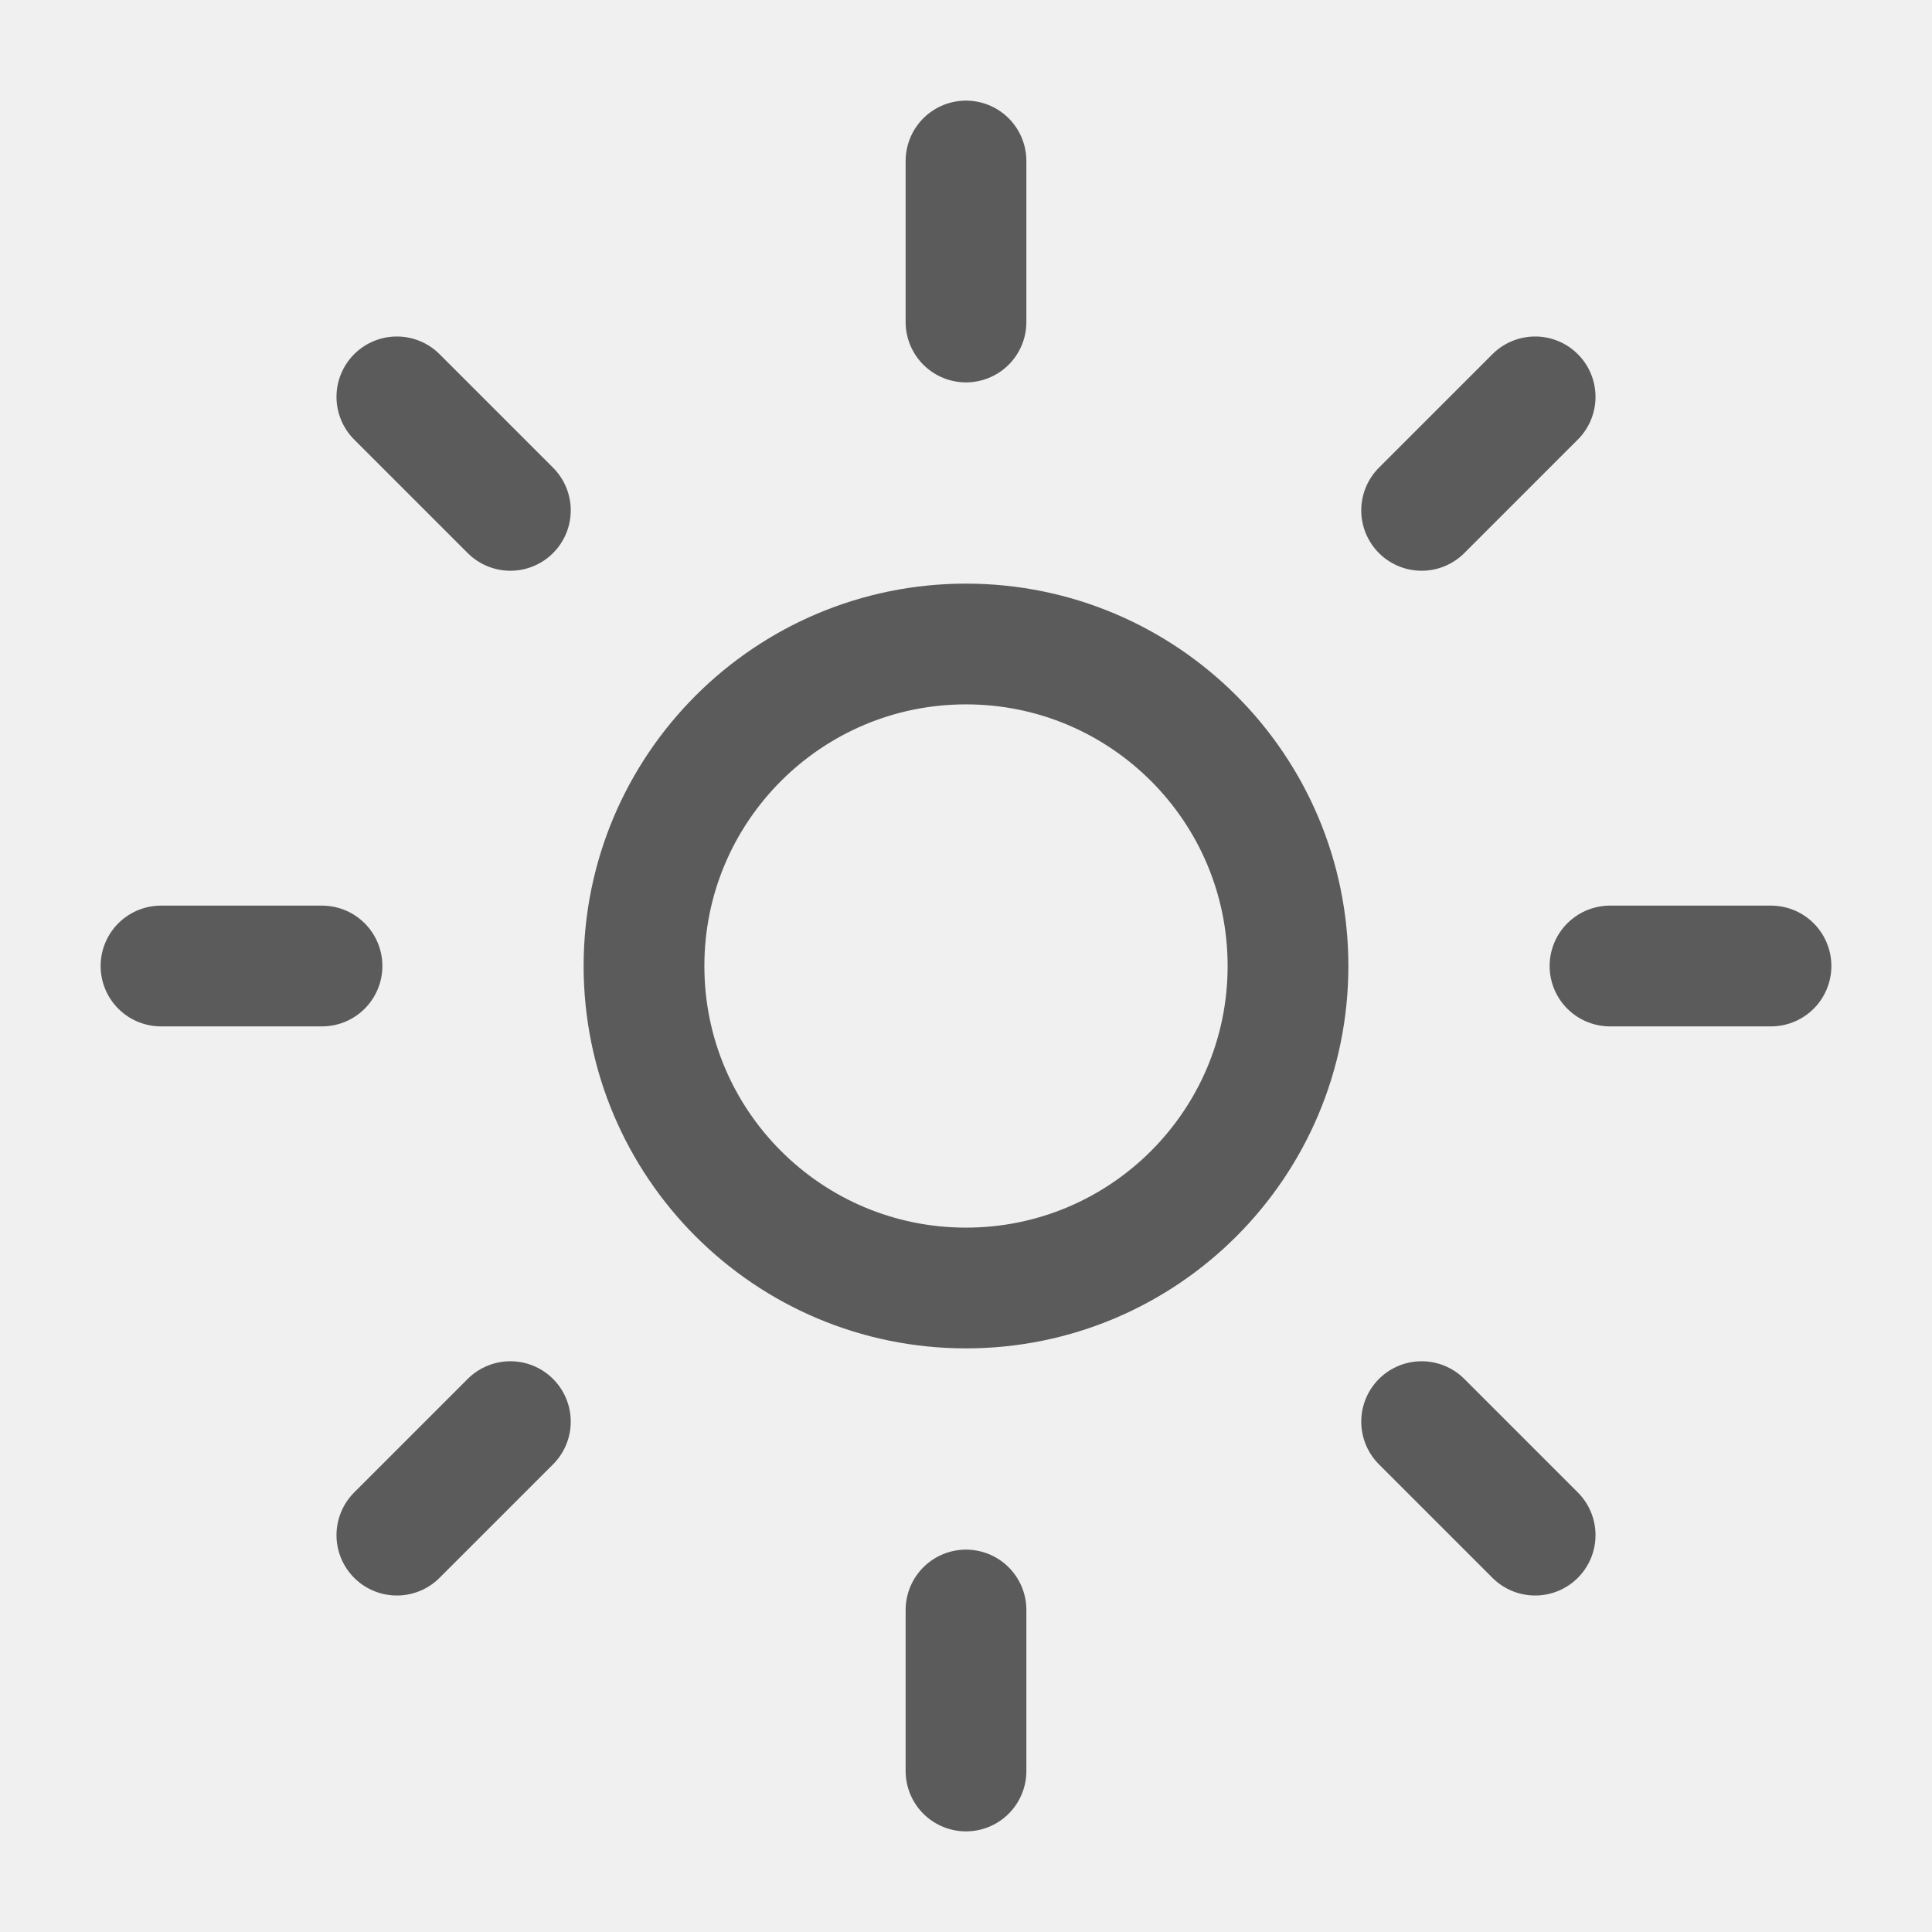
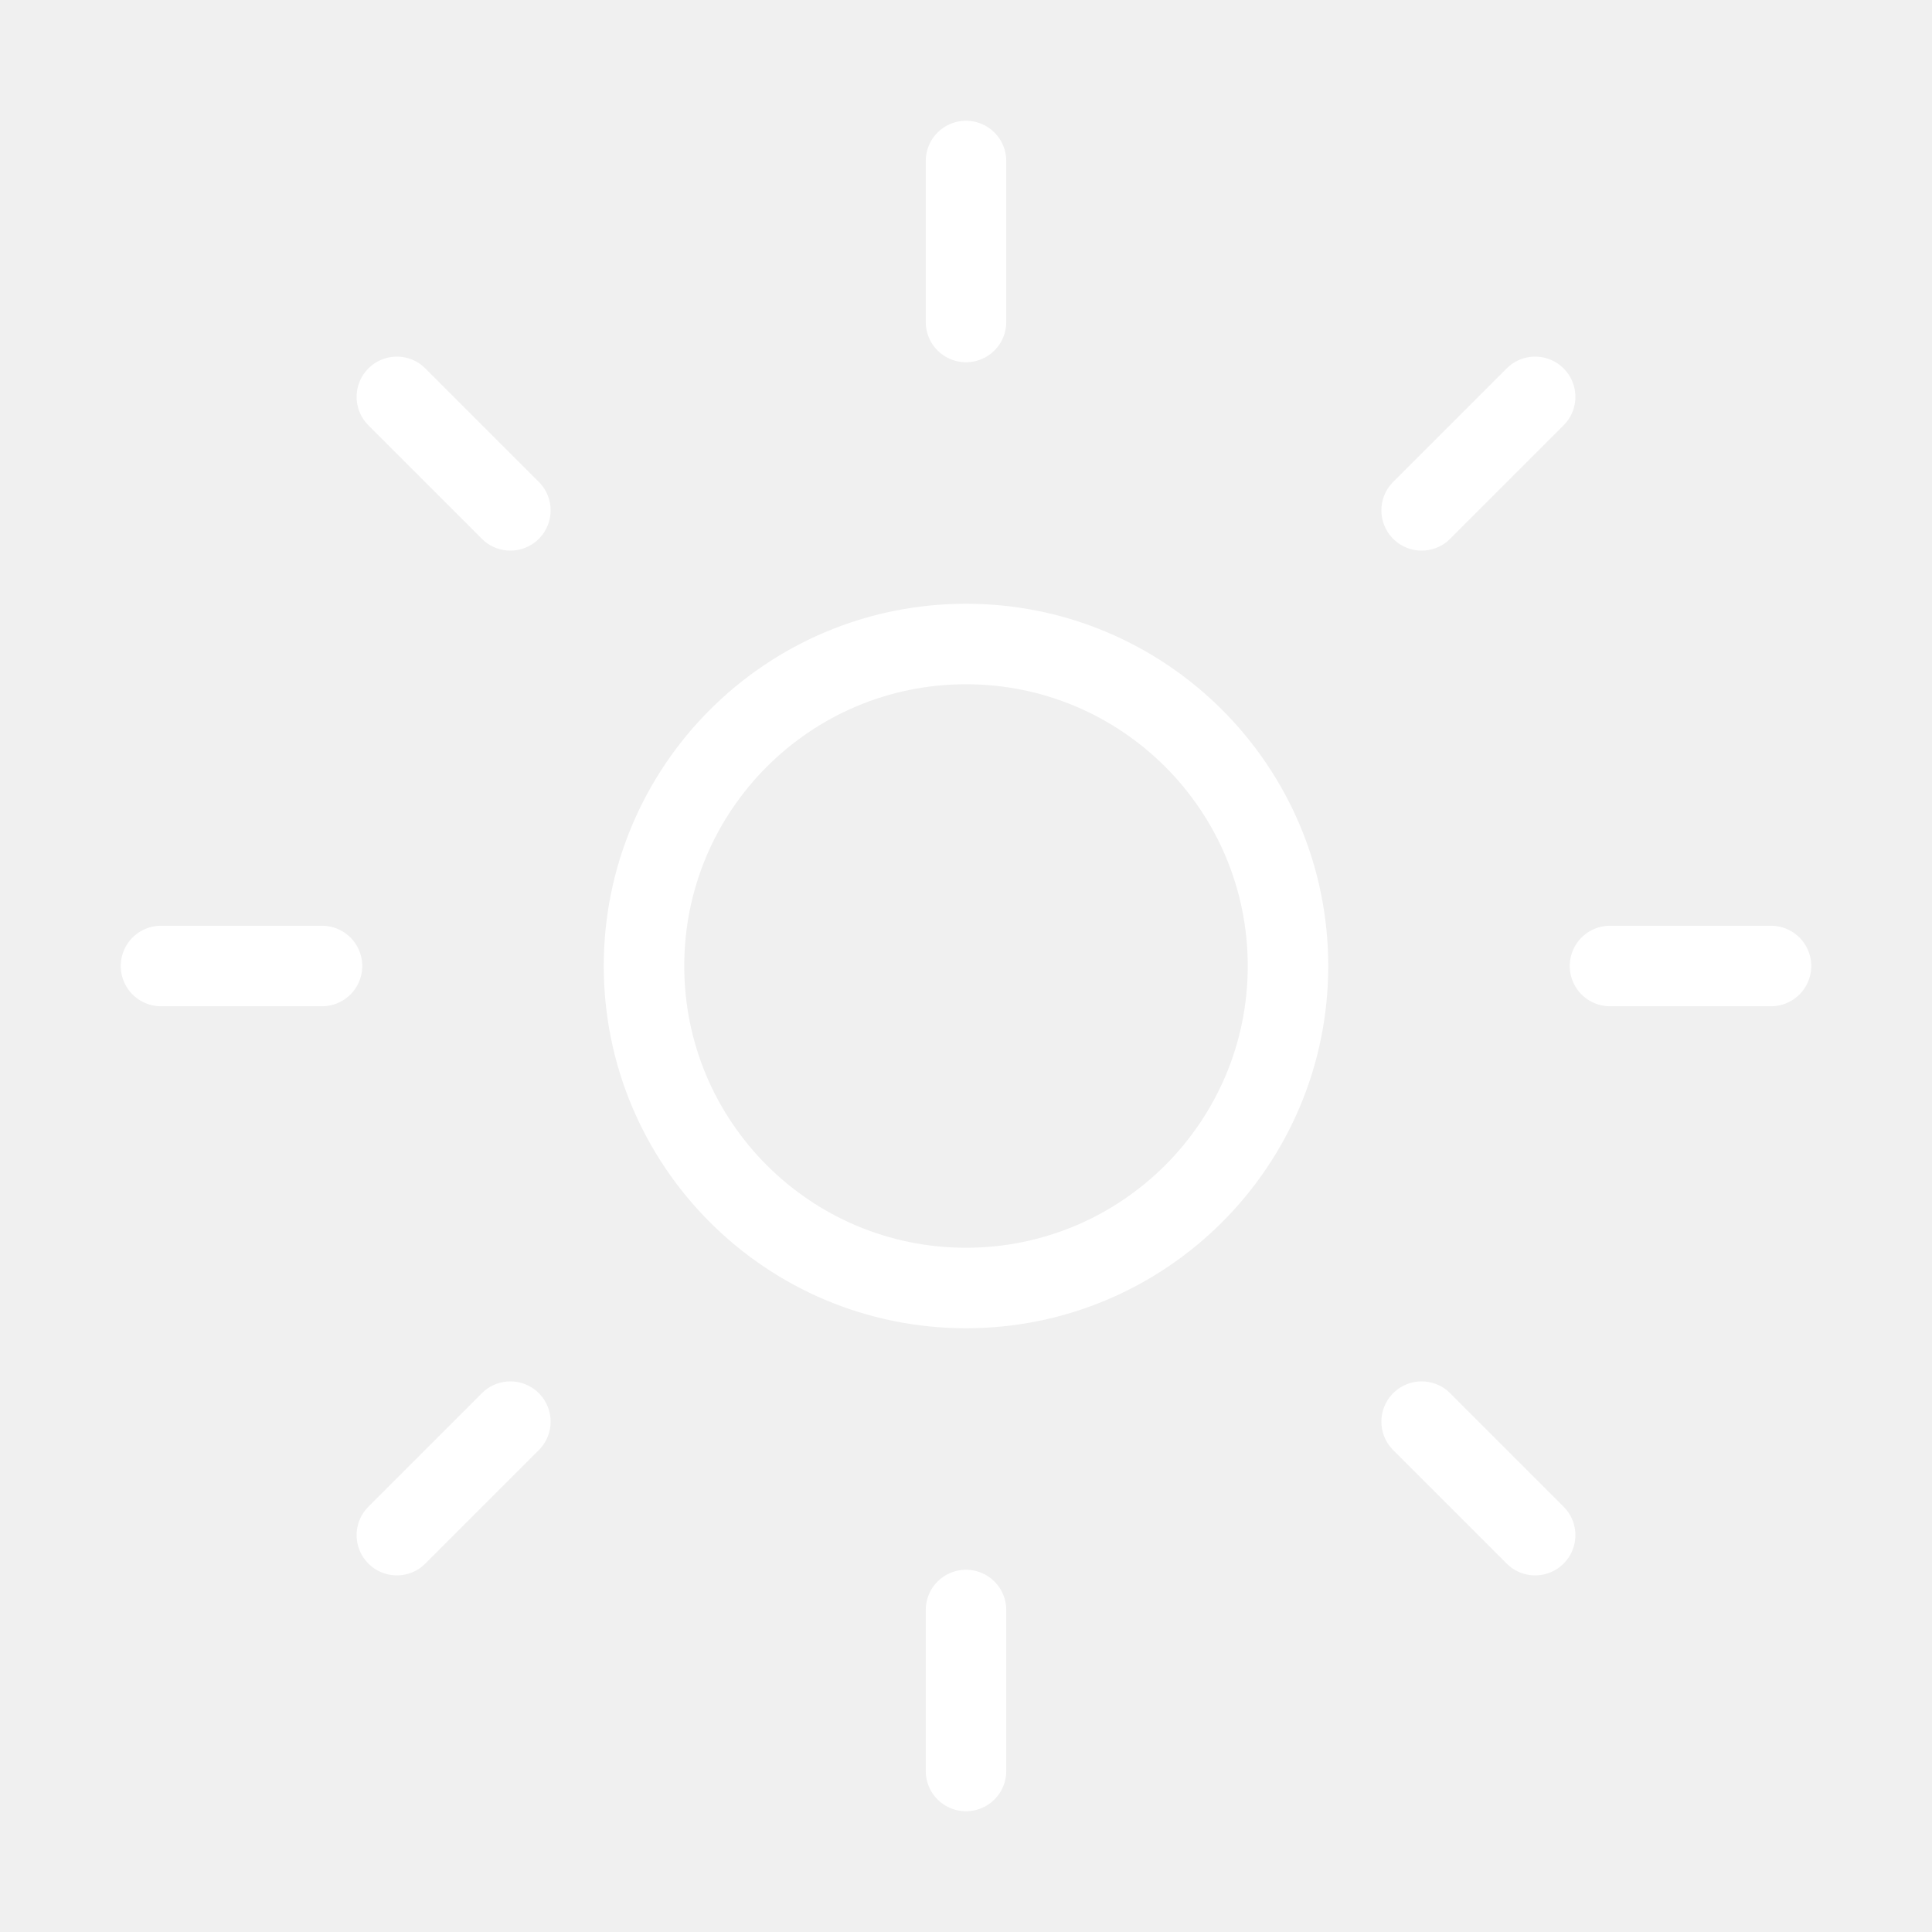
- <svg xmlns="http://www.w3.org/2000/svg" width="24" height="24" viewBox="0 0 24 24" fill="none" stroke="#5b5b5b" stroke-width="1.5" stroke-linecap="round" stroke-linejoin="round" class="lucide lucide-sun">
+ <svg xmlns="http://www.w3.org/2000/svg" width="24" height="24" viewBox="0 0 24 24" fill="none" stroke="#ffffff" stroke-width="1" stroke-linecap="round" stroke-linejoin="round" class="lucide lucide-sun">
  <circle cx="12" cy="12" r="4" />
  <path d="M12 2v2" />
  <path d="M12 20v2" />
  <path d="m4.93 4.93 1.41 1.41" />
  <path d="m17.66 17.66 1.41 1.41" />
  <path d="M2 12h2" />
  <path d="M20 12h2" />
  <path d="m6.34 17.66-1.41 1.41" />
  <path d="m19.07 4.93-1.41 1.41" />
</svg>
